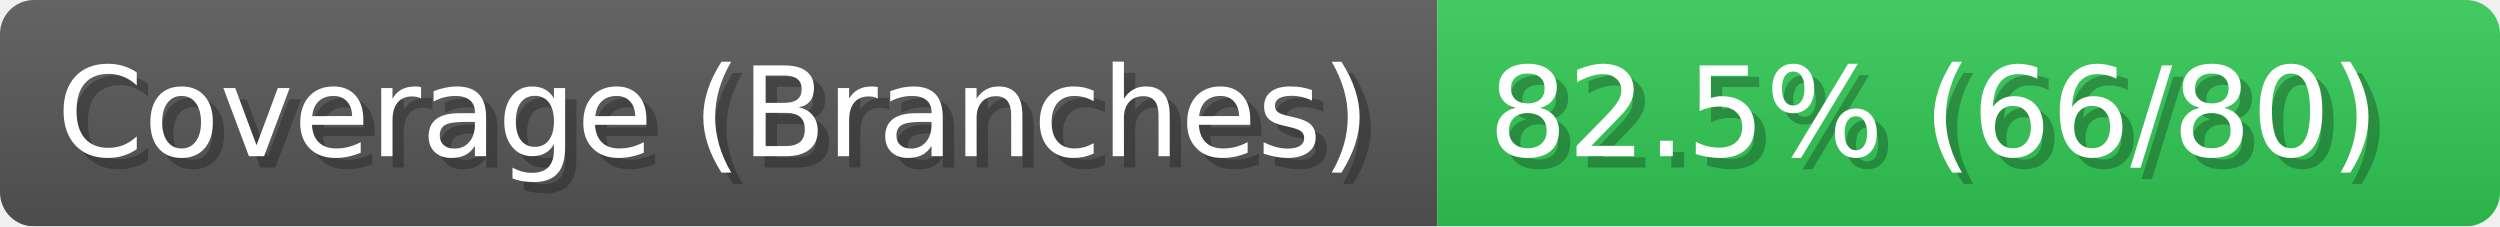
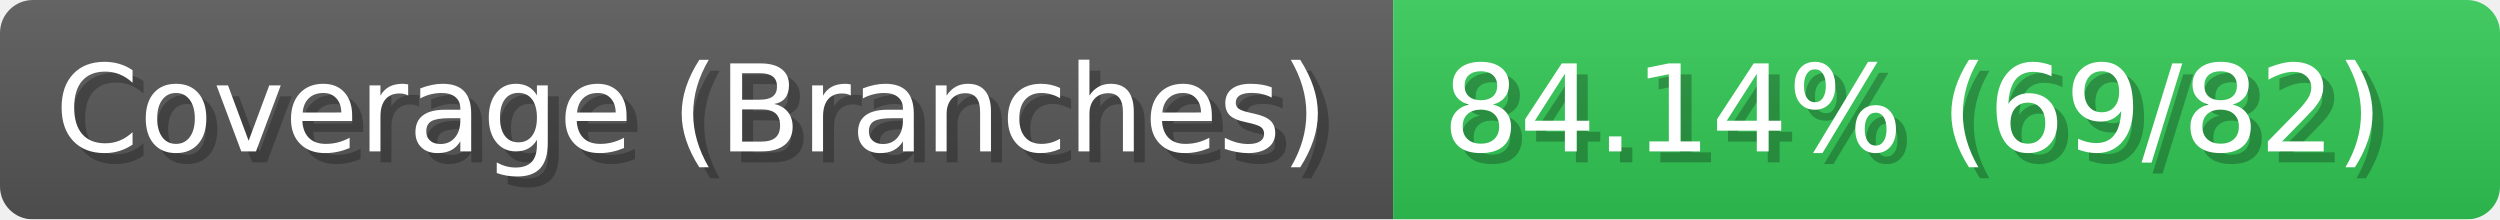
- <svg xmlns="http://www.w3.org/2000/svg" width="220.9" height="20" viewBox="0 0 2209 200" role="img" aria-label="Coverage (Branches): 82.5% (66/80)">
+ <svg xmlns="http://www.w3.org/2000/svg" width="227.9" height="20" viewBox="0 0 2279 200" role="img" aria-label="Coverage (Branches): 84.14% (69/82)">
  <linearGradient id="a" x2="0" y2="100%">
    <stop offset="0" stop-opacity=".1" stop-color="#EEE" />
    <stop offset="1" stop-opacity=".1" />
  </linearGradient>
  <mask id="m">
-     <rect width="2209" height="200" rx="30" fill="#FFF" />
+     <rect width="2279" height="200" rx="30" fill="#FFF" />
  </mask>
  <g mask="url(#m)">
    <rect width="1270" height="200" fill="#555" />
-     <rect width="939" height="200" fill="#31c653" x="1270" />
-     <rect width="2209" height="200" fill="url(#a)" />
+     <rect width="1009" height="200" fill="#31c653" x="1270" />
+     <rect width="2279" height="200" fill="url(#a)" />
  </g>
  <g aria-hidden="true" fill="#fff" text-anchor="start" font-family="Verdana,DejaVu Sans,sans-serif" font-size="110">
    <text x="60" y="148" textLength="1170" fill="#000" opacity="0.25">Coverage (Branches)</text>
    <text x="50" y="138" textLength="1170">Coverage (Branches)</text>
-     <text x="1325" y="148" textLength="839" fill="#000" opacity="0.25">82.5% (66/80)</text>
-     <text x="1315" y="138" textLength="839">82.5% (66/80)</text>
+     <text x="1325" y="148" textLength="909" fill="#000" opacity="0.25">84.14% (69/82)</text>
+     <text x="1315" y="138" textLength="909">84.14% (69/82)</text>
  </g>
</svg>
